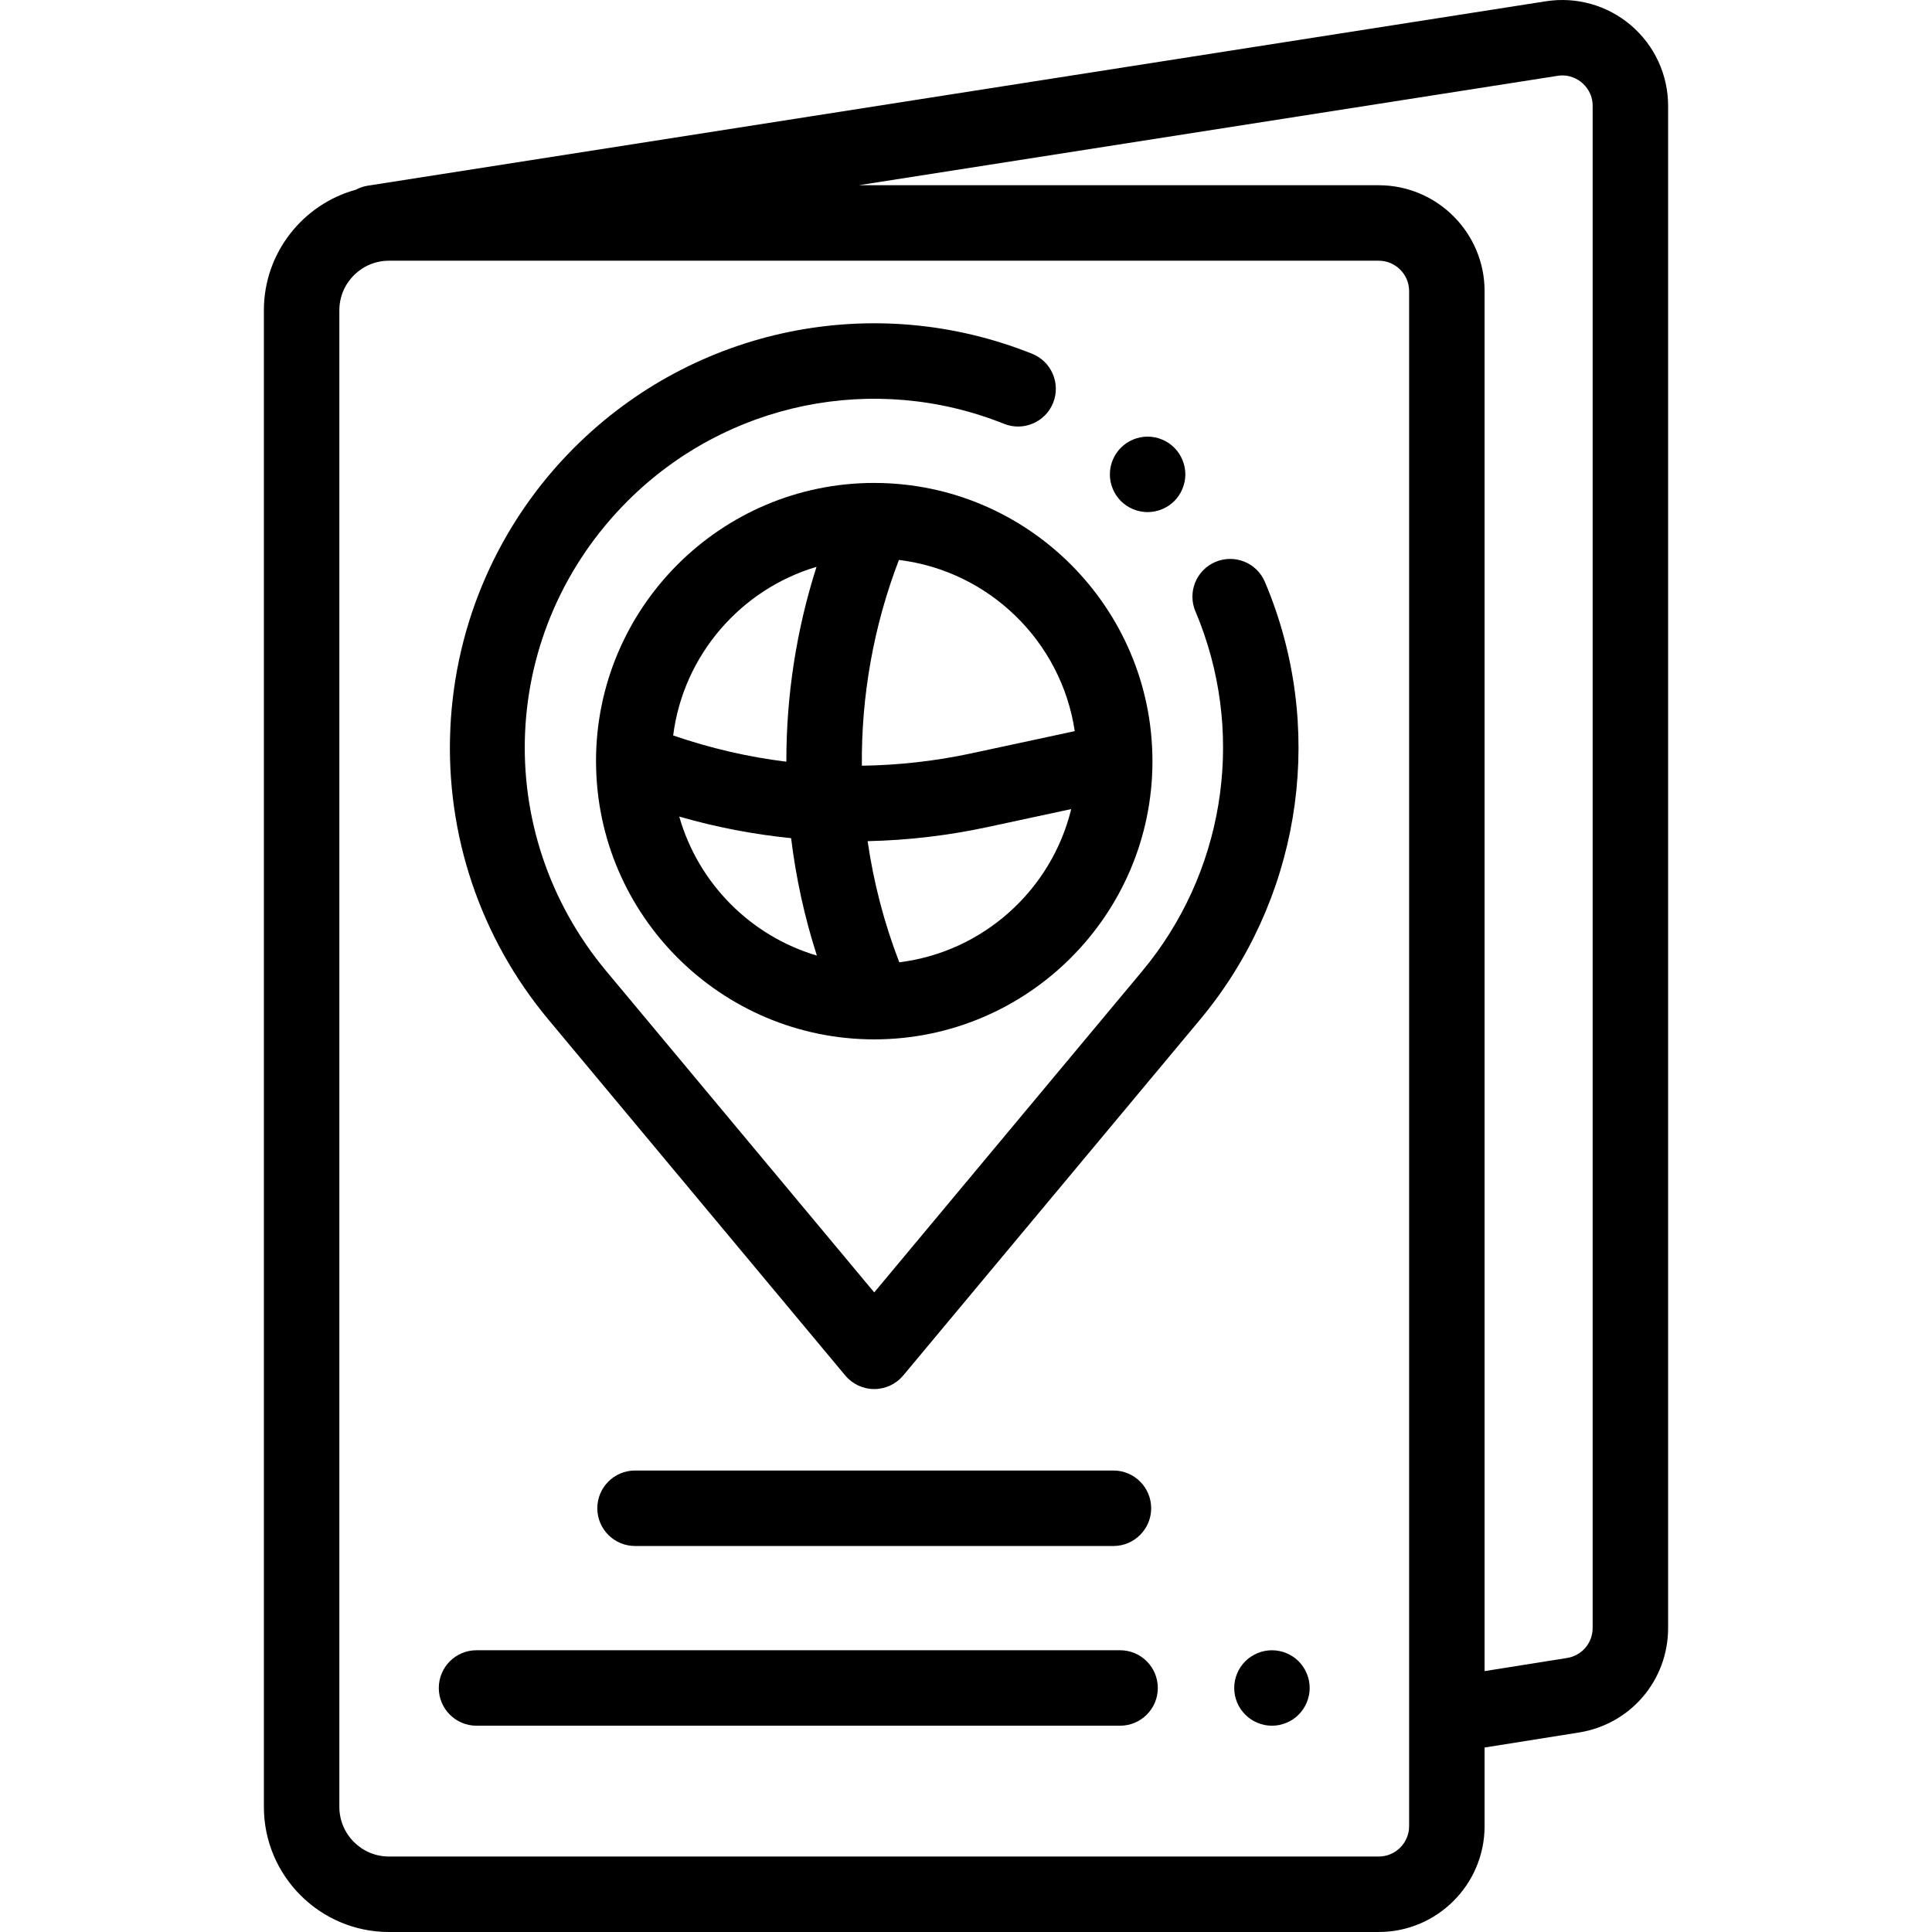
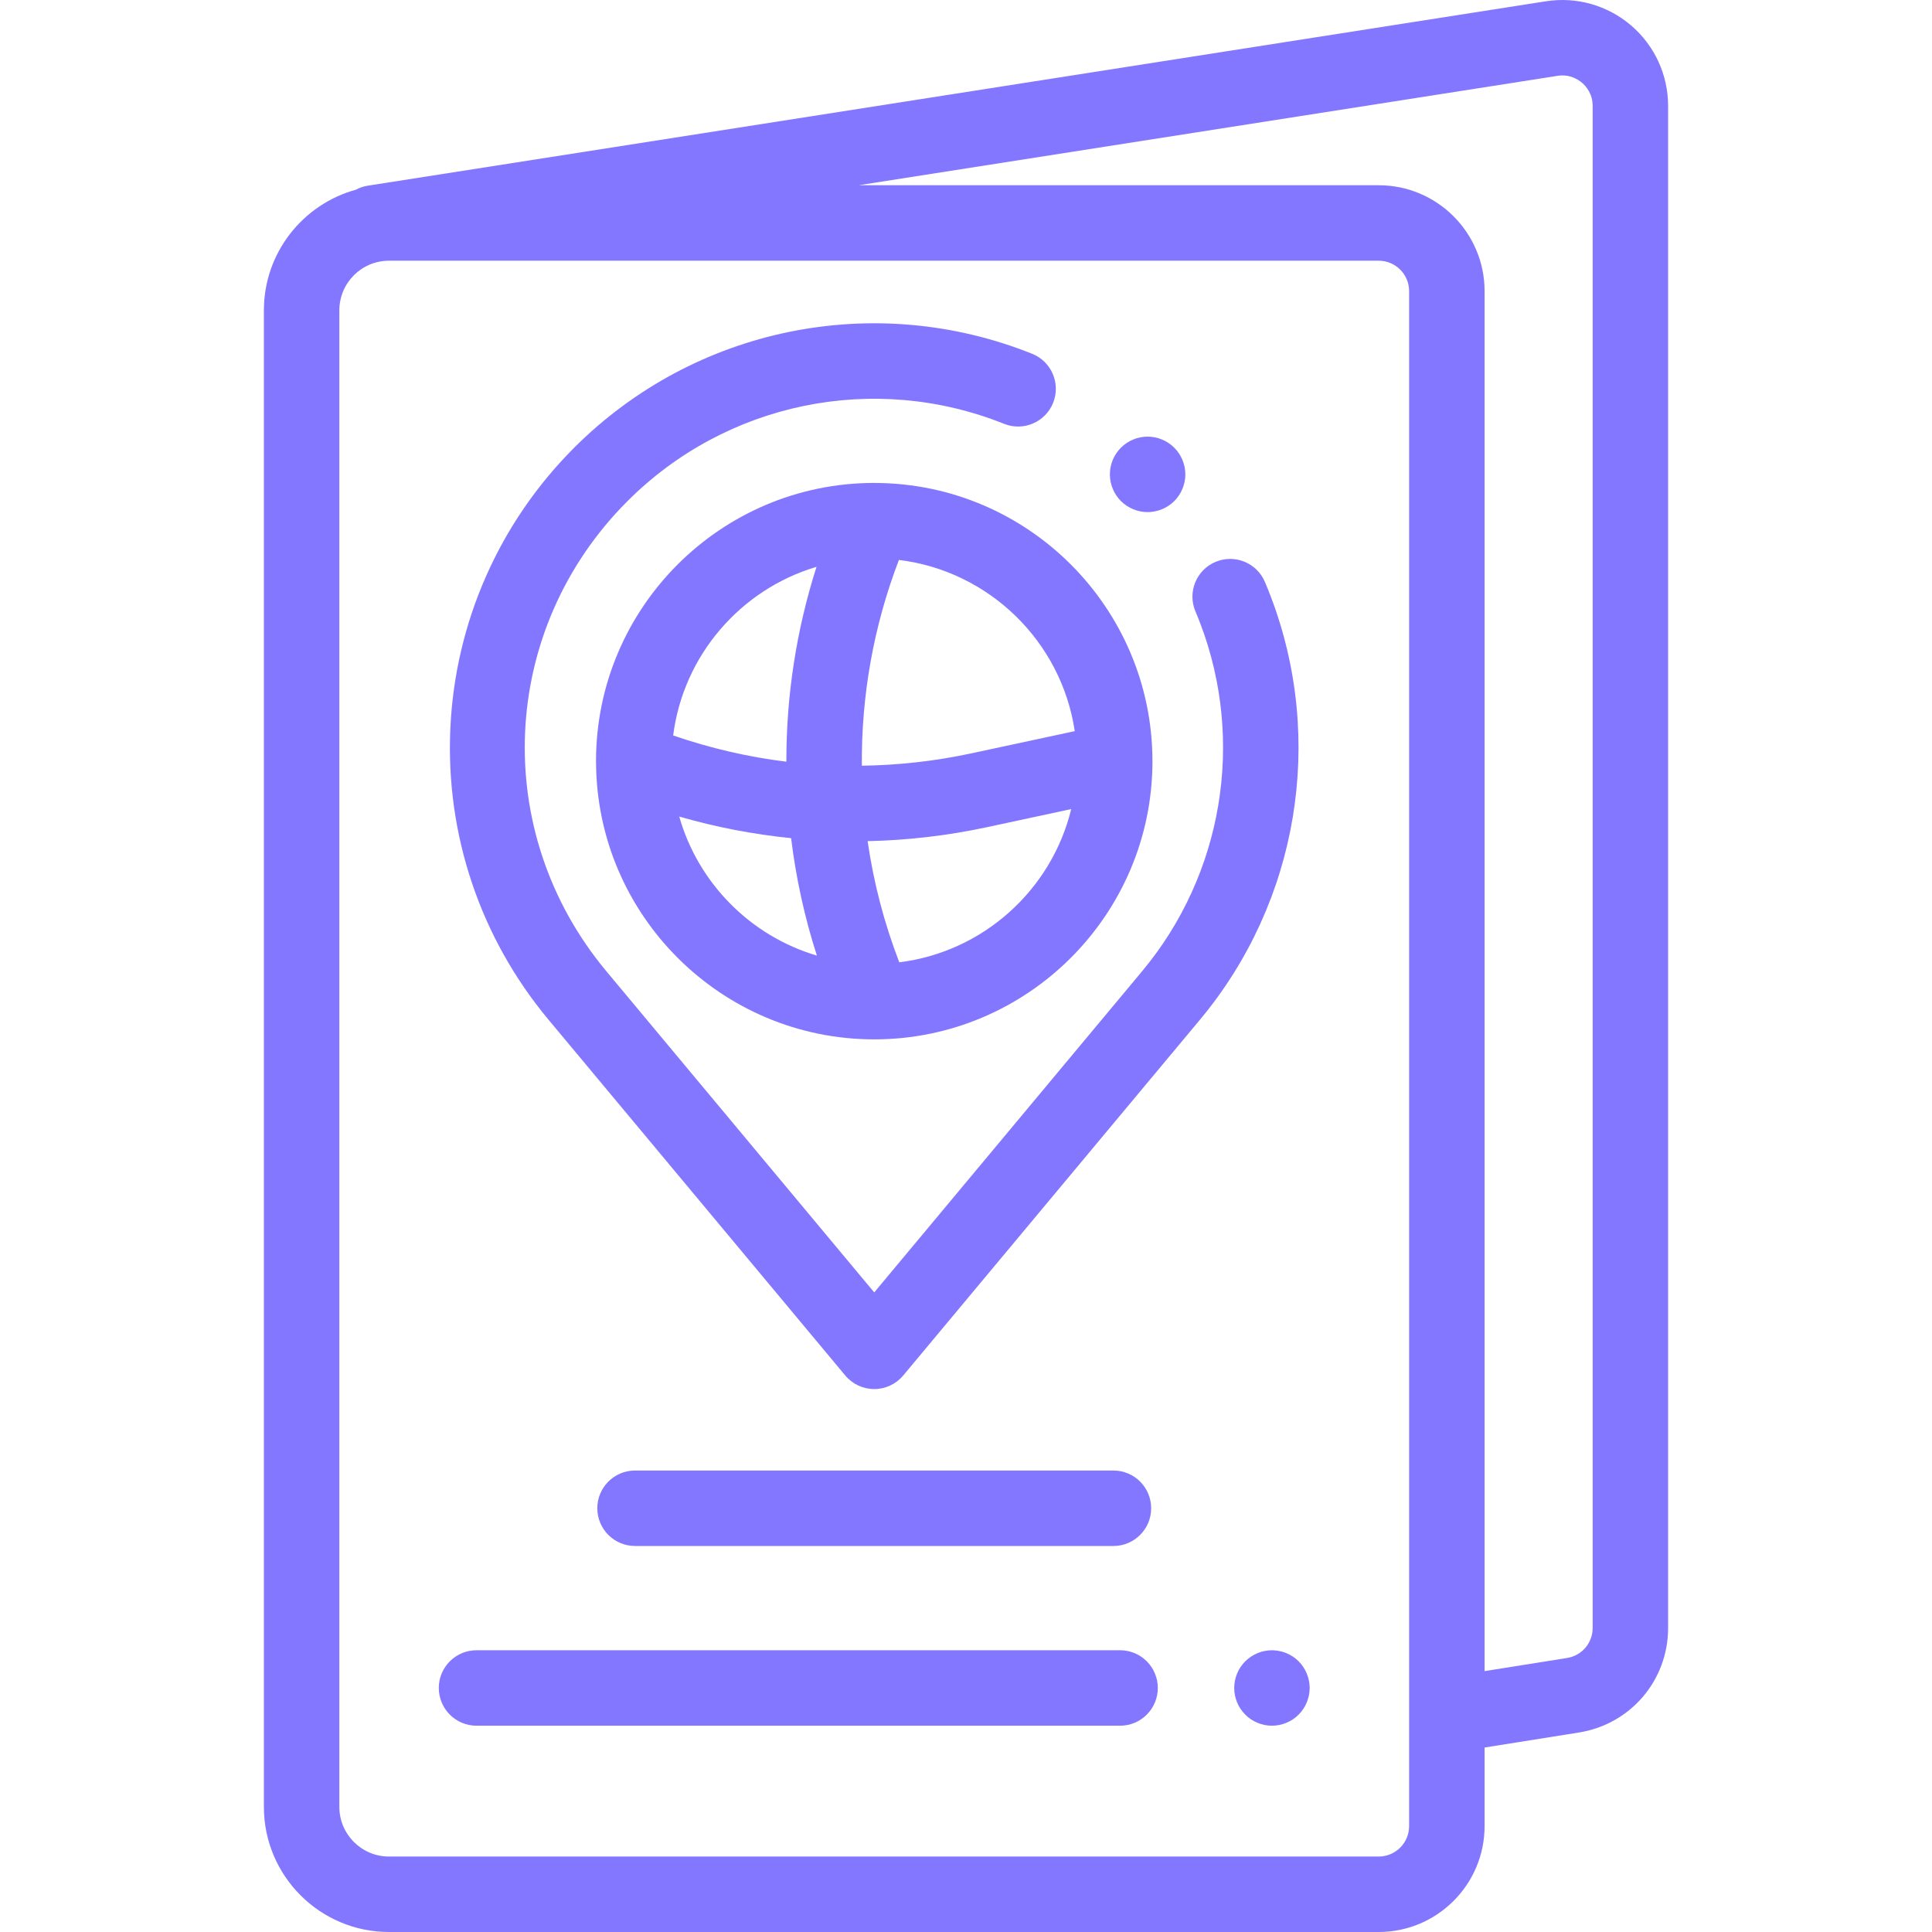
<svg xmlns="http://www.w3.org/2000/svg" version="1.1" id="Capa_1" x="0px" y="0px" viewBox="0 0 512 512" style="enable-background:new 0 0 512 512;" xml:space="preserve">
-   <g>
+   <style>
+ #main {
+  fill: #8477ff;
+ }
+ </style>
+   <g id="main">
    <g>
-       <path d="M432.252,6.738c-6.238-5.338-14.471-7.667-22.58-6.4L97.465,49.21c-1.14,0.178-2.207,0.552-3.177,1.072    c-14.023,3.863-24.356,16.72-24.356,31.954v396.617c0,18.276,14.869,33.146,33.146,33.146h262.295    c15.471,0,28.057-12.586,28.057-28.057v-20.83l24.991-3.978c13.701-2.182,23.646-13.834,23.646-27.708V28.057    C442.068,19.847,438.491,12.076,432.252,6.738z M373.43,446.045v20.252v17.646c0,4.442-3.614,8.057-8.057,8.057H211.959H103.078    c-7.249,0-13.146-5.897-13.146-13.146V82.237c0-7.249,5.897-13.146,13.146-13.146h5.933h256.362c4.442,0,8.057,3.614,8.057,8.058    V446.045z M422.069,431.428L422.069,431.428c-0.001,3.983-2.857,7.33-6.792,7.956l-21.847,3.478V77.148    c0-15.471-12.586-28.058-28.057-28.058H227.556l185.209-28.992c3.187-0.504,5.431,0.937,6.484,1.838    c1.053,0.9,2.819,2.894,2.819,6.121V431.428z" />
+       <g>
+         <path d="M432.252,6.738c-6.238-5.338-14.471-7.667-22.58-6.4L97.465,49.21c-1.14,0.178-2.207,0.552-3.177,1.072    c-14.023,3.863-24.356,16.72-24.356,31.954v396.617c0,18.276,14.869,33.146,33.146,33.146h262.295    c15.471,0,28.057-12.586,28.057-28.057v-20.83l24.991-3.978c13.701-2.182,23.646-13.834,23.646-27.708V28.057    C442.068,19.847,438.491,12.076,432.252,6.738z M373.43,446.045v20.252v17.646c0,4.442-3.614,8.057-8.057,8.057H211.959H103.078    c-7.249,0-13.146-5.897-13.146-13.146V82.237c0-7.249,5.897-13.146,13.146-13.146h5.933h256.362c4.442,0,8.057,3.614,8.057,8.058    V446.045z M422.069,431.428L422.069,431.428c-0.001,3.983-2.857,7.33-6.792,7.956l-21.847,3.478V77.148    c0-15.471-12.586-28.058-28.057-28.058H227.556l185.209-28.992c3.187-0.504,5.431,0.937,6.484,1.838    c1.053,0.9,2.819,2.894,2.819,6.121V431.428z" />
+       </g>
    </g>
+     <g>
+       <g>
+         <path d="M336.761,158.063c-0.488-1.279-1.008-2.573-1.547-3.845c-2.155-5.085-8.024-7.459-13.11-5.305    c-5.085,2.155-7.459,8.024-5.304,13.109c0.444,1.048,0.872,2.111,1.272,3.162c11.896,31.221,5.998,66.547-15.391,92.191    l-70.999,85.126l-71-85.126c-30.842-36.979-28.424-90.541,5.625-124.59c26.205-26.205,65.371-34.24,99.784-20.465    c5.127,2.052,10.947-0.44,13-5.568c2.052-5.127-0.441-10.947-5.568-13c-41.851-16.749-89.486-6.98-121.357,24.891    c-19.896,19.896-31.553,46.335-32.822,74.444c-1.27,28.109,7.957,55.49,25.979,77.1l78.679,94.334    c1.9,2.278,4.713,3.595,7.68,3.595c2.967,0,5.779-1.317,7.68-3.595l78.679-94.333    C344.054,238.996,351.228,196.033,336.761,158.063z" />
+       </g>
+     </g>
+     <g>
+       <g>
+         <path d="M295.072,389.704h-126.78c-5.523,0-10,4.478-10,10c0,5.522,4.477,10,10,10h126.78c5.523,0,10-4.478,10-10    C305.072,394.182,300.595,389.704,295.072,389.704z" />
+       </g>
+     </g>
+     <g>
+       <g>
+         <path d="M346.881,445.379c-0.12-0.639-0.32-1.27-0.57-1.869c-0.25-0.61-0.56-1.19-0.92-1.729c-0.36-0.551-0.78-1.061-1.24-1.521    c-0.46-0.46-0.97-0.88-1.52-1.24c-0.54-0.359-1.12-0.67-1.73-0.92c-0.6-0.25-1.23-0.45-1.87-0.569c-1.29-0.261-2.61-0.261-3.91,0    c-0.63,0.119-1.26,0.319-1.87,0.569c-0.6,0.25-1.18,0.561-1.72,0.92c-0.55,0.36-1.06,0.78-1.52,1.24    c-0.46,0.46-0.88,0.97-1.25,1.521c-0.36,0.539-0.67,1.119-0.92,1.729c-0.25,0.6-0.44,1.23-0.57,1.87s-0.19,1.3-0.19,1.95    c0,0.649,0.06,1.31,0.19,1.95s0.32,1.27,0.57,1.88c0.25,0.6,0.56,1.18,0.92,1.72c0.057,0.085,0.124,0.163,0.184,0.246    c0.326,0.454,0.678,0.885,1.066,1.273c0.46,0.46,0.97,0.881,1.52,1.25c0.54,0.36,1.12,0.66,1.72,0.91    c0.61,0.25,1.24,0.45,1.87,0.58c0.65,0.13,1.31,0.19,1.96,0.19c0.65,0,1.31-0.061,1.95-0.19c0.64-0.129,1.27-0.33,1.87-0.58    c0.61-0.25,1.19-0.55,1.73-0.91c0.55-0.369,1.06-0.79,1.52-1.25c0.46-0.46,0.88-0.97,1.24-1.52c0.36-0.54,0.67-1.12,0.92-1.72    c0.114-0.278,0.212-0.561,0.301-0.846c0.106-0.341,0.199-0.685,0.269-1.034c0.13-0.641,0.2-1.301,0.2-1.95    C347.081,446.679,347.011,446.018,346.881,445.379z" />
+       </g>
+     </g>
+     <g>
+       <g>
+         <path d="M296.832,437.331H126.285c-5.523,0-10,4.478-10,10s4.477,10,10,10h170.547c5.523,0,10-4.478,10-10    S302.355,437.331,296.832,437.331z" />
+       </g>
+     </g>
+     <g>
+       <g>
+         <path d="M305.412,201.683c0-0.056-0.003-0.112-0.004-0.167c-0.107-40.472-32.988-73.378-73.452-73.528    c-0.072-0.003-0.144-0.006-0.217-0.006c-0.019,0-0.038-0.001-0.058-0.001c-40.655,0-73.732,33.075-73.732,73.731    c0,0.032,0.002,0.064,0.002,0.096c0.001,0.078,0.003,0.155,0.006,0.232c0.179,40.504,33.178,73.404,73.724,73.404    c40.655,0,73.732-33.076,73.732-73.732C305.413,201.702,305.412,201.692,305.412,201.683z M178.397,194.904    c2.705-21.284,17.9-38.715,37.992-44.693c-5.358,16.763-8.024,34.207-7.996,51.647    C198.23,200.608,188.187,198.274,178.397,194.904z M180.008,216.4c9.727,2.808,19.642,4.717,29.643,5.721    c1.286,10.524,3.559,20.948,6.83,31.119C198.888,248.041,185.037,234.065,180.008,216.4z M238.318,255.019    c-4.015-10.41-6.81-21.184-8.388-32.104c10.588-0.23,21.196-1.459,31.696-3.716l22.256-4.781    C278.668,235.838,260.587,252.262,238.318,255.019z M257.425,199.645c-9.616,2.066-19.33,3.14-29.023,3.277    c-0.167-18.505,3.106-37.032,9.82-54.529c23.935,2.92,43.061,21.626,46.599,45.366L257.425,199.645z" />
+       </g>
+     </g>
+     <g>
+       <g>
+         <path d="M313.931,123.757c-0.13-0.63-0.32-1.26-0.57-1.87c-0.25-0.6-0.56-1.18-0.92-1.72c-0.36-0.55-0.78-1.061-1.24-1.521    c-0.46-0.46-0.98-0.88-1.52-1.25c-0.55-0.359-1.13-0.67-1.73-0.92c-0.6-0.25-1.23-0.439-1.87-0.569c-1.29-0.261-2.62-0.261-3.91,0    c-0.64,0.13-1.27,0.319-1.87,0.569c-0.6,0.25-1.18,0.561-1.73,0.92c-0.54,0.37-1.05,0.79-1.52,1.25    c-0.46,0.46-0.87,0.971-1.24,1.521c-0.36,0.54-0.67,1.12-0.92,1.72c-0.25,0.61-0.44,1.24-0.57,1.87c-0.13,0.65-0.19,1.3-0.19,1.96    c0,0.65,0.06,1.311,0.19,1.95c0.13,0.639,0.32,1.27,0.57,1.87c0.25,0.609,0.56,1.189,0.92,1.729c0.37,0.55,0.78,1.061,1.24,1.521    c0.47,0.46,0.98,0.88,1.52,1.24c0.55,0.359,1.13,0.67,1.73,0.92c0.6,0.25,1.23,0.439,1.87,0.569c0.65,0.13,1.31,0.2,1.96,0.2    c0.65,0,1.31-0.07,1.95-0.2c0.64-0.13,1.27-0.319,1.87-0.569c0.6-0.25,1.18-0.561,1.73-0.92c0.54-0.36,1.06-0.78,1.52-1.24    c0.46-0.46,0.88-0.971,1.24-1.521c0.36-0.54,0.67-1.12,0.92-1.729c0.25-0.601,0.44-1.23,0.57-1.87s0.2-1.3,0.2-1.95    C314.131,125.057,314.061,124.407,313.931,123.757z" />
+       </g>
+     </g>
+     <g>
+ </g>
+     <g>
+ </g>
+     <g>
+ </g>
+     <g>
+ </g>
+     <g>
+ </g>
+     <g>
+ </g>
+     <g>
+ </g>
+     <g>
+ </g>
+     <g>
+ </g>
+     <g>
+ </g>
+     <g>
+ </g>
+     <g>
+ </g>
+     <g>
+ </g>
+     <g>
+ </g>
+     <g>
+ </g>
  </g>
-   <g>
-     <g>
-       <path d="M336.761,158.063c-0.488-1.279-1.008-2.573-1.547-3.845c-2.155-5.085-8.024-7.459-13.11-5.305    c-5.085,2.155-7.459,8.024-5.304,13.109c0.444,1.048,0.872,2.111,1.272,3.162c11.896,31.221,5.998,66.547-15.391,92.191    l-70.999,85.126l-71-85.126c-30.842-36.979-28.424-90.541,5.625-124.59c26.205-26.205,65.371-34.24,99.784-20.465    c5.127,2.052,10.947-0.44,13-5.568c2.052-5.127-0.441-10.947-5.568-13c-41.851-16.749-89.486-6.98-121.357,24.891    c-19.896,19.896-31.553,46.335-32.822,74.444c-1.27,28.109,7.957,55.49,25.979,77.1l78.679,94.334    c1.9,2.278,4.713,3.595,7.68,3.595c2.967,0,5.779-1.317,7.68-3.595l78.679-94.333    C344.054,238.996,351.228,196.033,336.761,158.063z" />
-     </g>
-   </g>
-   <g>
-     <g>
-       <path d="M295.072,389.704h-126.78c-5.523,0-10,4.478-10,10c0,5.522,4.477,10,10,10h126.78c5.523,0,10-4.478,10-10    C305.072,394.182,300.595,389.704,295.072,389.704z" />
-     </g>
-   </g>
-   <g>
-     <g>
-       <path d="M346.881,445.379c-0.12-0.639-0.32-1.27-0.57-1.869c-0.25-0.61-0.56-1.19-0.92-1.729c-0.36-0.551-0.78-1.061-1.24-1.521    c-0.46-0.46-0.97-0.88-1.52-1.24c-0.54-0.359-1.12-0.67-1.73-0.92c-0.6-0.25-1.23-0.45-1.87-0.569c-1.29-0.261-2.61-0.261-3.91,0    c-0.63,0.119-1.26,0.319-1.87,0.569c-0.6,0.25-1.18,0.561-1.72,0.92c-0.55,0.36-1.06,0.78-1.52,1.24    c-0.46,0.46-0.88,0.97-1.25,1.521c-0.36,0.539-0.67,1.119-0.92,1.729c-0.25,0.6-0.44,1.23-0.57,1.87s-0.19,1.3-0.19,1.95    c0,0.649,0.06,1.31,0.19,1.95s0.32,1.27,0.57,1.88c0.25,0.6,0.56,1.18,0.92,1.72c0.057,0.085,0.124,0.163,0.184,0.246    c0.326,0.454,0.678,0.885,1.066,1.273c0.46,0.46,0.97,0.881,1.52,1.25c0.54,0.36,1.12,0.66,1.72,0.91    c0.61,0.25,1.24,0.45,1.87,0.58c0.65,0.13,1.31,0.19,1.96,0.19c0.65,0,1.31-0.061,1.95-0.19c0.64-0.129,1.27-0.33,1.87-0.58    c0.61-0.25,1.19-0.55,1.73-0.91c0.55-0.369,1.06-0.79,1.52-1.25c0.46-0.46,0.88-0.97,1.24-1.52c0.36-0.54,0.67-1.12,0.92-1.72    c0.114-0.278,0.212-0.561,0.301-0.846c0.106-0.341,0.199-0.685,0.269-1.034c0.13-0.641,0.2-1.301,0.2-1.95    C347.081,446.679,347.011,446.018,346.881,445.379z" />
-     </g>
-   </g>
-   <g>
-     <g>
-       <path d="M296.832,437.331H126.285c-5.523,0-10,4.478-10,10s4.477,10,10,10h170.547c5.523,0,10-4.478,10-10    S302.355,437.331,296.832,437.331z" />
-     </g>
-   </g>
-   <g>
-     <g>
-       <path d="M305.412,201.683c0-0.056-0.003-0.112-0.004-0.167c-0.107-40.472-32.988-73.378-73.452-73.528    c-0.072-0.003-0.144-0.006-0.217-0.006c-0.019,0-0.038-0.001-0.058-0.001c-40.655,0-73.732,33.075-73.732,73.731    c0,0.032,0.002,0.064,0.002,0.096c0.001,0.078,0.003,0.155,0.006,0.232c0.179,40.504,33.178,73.404,73.724,73.404    c40.655,0,73.732-33.076,73.732-73.732C305.413,201.702,305.412,201.692,305.412,201.683z M178.397,194.904    c2.705-21.284,17.9-38.715,37.992-44.693c-5.358,16.763-8.024,34.207-7.996,51.647    C198.23,200.608,188.187,198.274,178.397,194.904z M180.008,216.4c9.727,2.808,19.642,4.717,29.643,5.721    c1.286,10.524,3.559,20.948,6.83,31.119C198.888,248.041,185.037,234.065,180.008,216.4z M238.318,255.019    c-4.015-10.41-6.81-21.184-8.388-32.104c10.588-0.23,21.196-1.459,31.696-3.716l22.256-4.781    C278.668,235.838,260.587,252.262,238.318,255.019z M257.425,199.645c-9.616,2.066-19.33,3.14-29.023,3.277    c-0.167-18.505,3.106-37.032,9.82-54.529c23.935,2.92,43.061,21.626,46.599,45.366L257.425,199.645z" />
-     </g>
-   </g>
-   <g>
-     <g>
-       <path d="M313.931,123.757c-0.13-0.63-0.32-1.26-0.57-1.87c-0.25-0.6-0.56-1.18-0.92-1.72c-0.36-0.55-0.78-1.061-1.24-1.521    c-0.46-0.46-0.98-0.88-1.52-1.25c-0.55-0.359-1.13-0.67-1.73-0.92c-0.6-0.25-1.23-0.439-1.87-0.569c-1.29-0.261-2.62-0.261-3.91,0    c-0.64,0.13-1.27,0.319-1.87,0.569c-0.6,0.25-1.18,0.561-1.73,0.92c-0.54,0.37-1.05,0.79-1.52,1.25    c-0.46,0.46-0.87,0.971-1.24,1.521c-0.36,0.54-0.67,1.12-0.92,1.72c-0.25,0.61-0.44,1.24-0.57,1.87c-0.13,0.65-0.19,1.3-0.19,1.96    c0,0.65,0.06,1.311,0.19,1.95c0.13,0.639,0.32,1.27,0.57,1.87c0.25,0.609,0.56,1.189,0.92,1.729c0.37,0.55,0.78,1.061,1.24,1.521    c0.47,0.46,0.98,0.88,1.52,1.24c0.55,0.359,1.13,0.67,1.73,0.92c0.6,0.25,1.23,0.439,1.87,0.569c0.65,0.13,1.31,0.2,1.96,0.2    c0.65,0,1.31-0.07,1.95-0.2c0.64-0.13,1.27-0.319,1.87-0.569c0.6-0.25,1.18-0.561,1.73-0.92c0.54-0.36,1.06-0.78,1.52-1.24    c0.46-0.46,0.88-0.971,1.24-1.521c0.36-0.54,0.67-1.12,0.92-1.729c0.25-0.601,0.44-1.23,0.57-1.87s0.2-1.3,0.2-1.95    C314.131,125.057,314.061,124.407,313.931,123.757z" />
-     </g>
-   </g>
-   <g>
- </g>
-   <g>
- </g>
-   <g>
- </g>
-   <g>
- </g>
-   <g>
- </g>
-   <g>
- </g>
-   <g>
- </g>
-   <g>
- </g>
-   <g>
- </g>
-   <g>
- </g>
-   <g>
- </g>
-   <g>
- </g>
-   <g>
- </g>
-   <g>
- </g>
-   <g>
- </g>
</svg>
